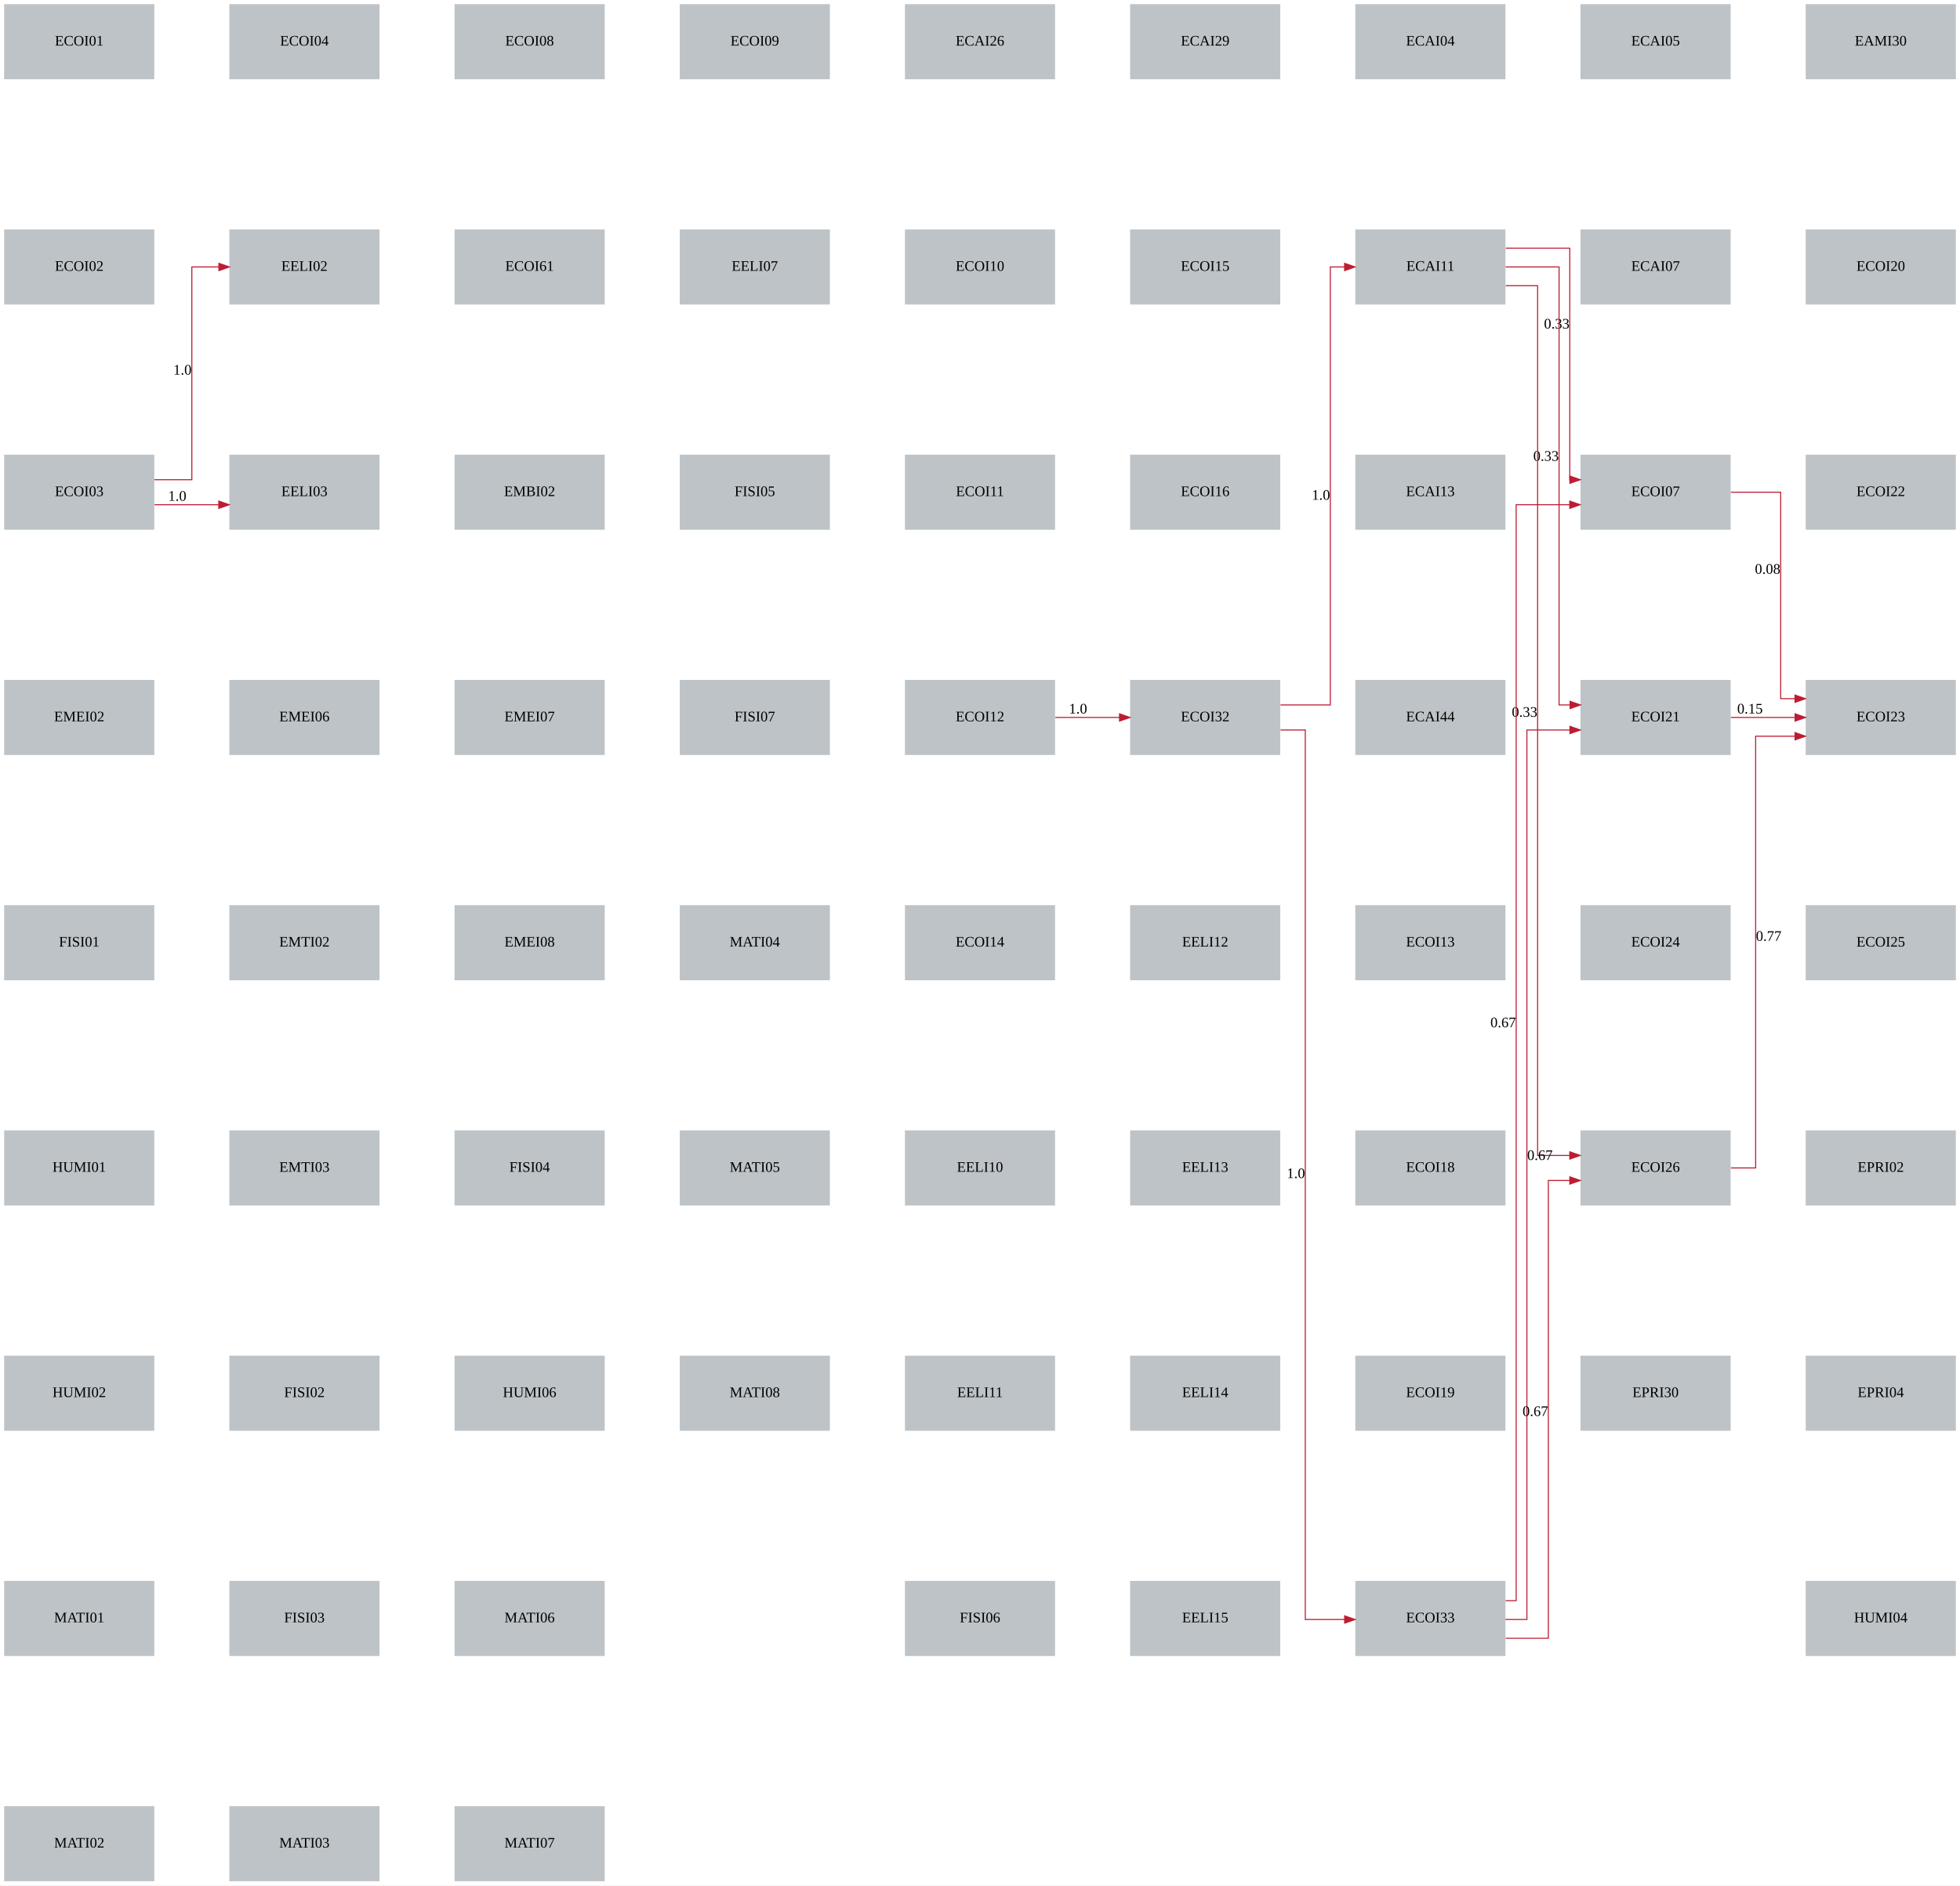
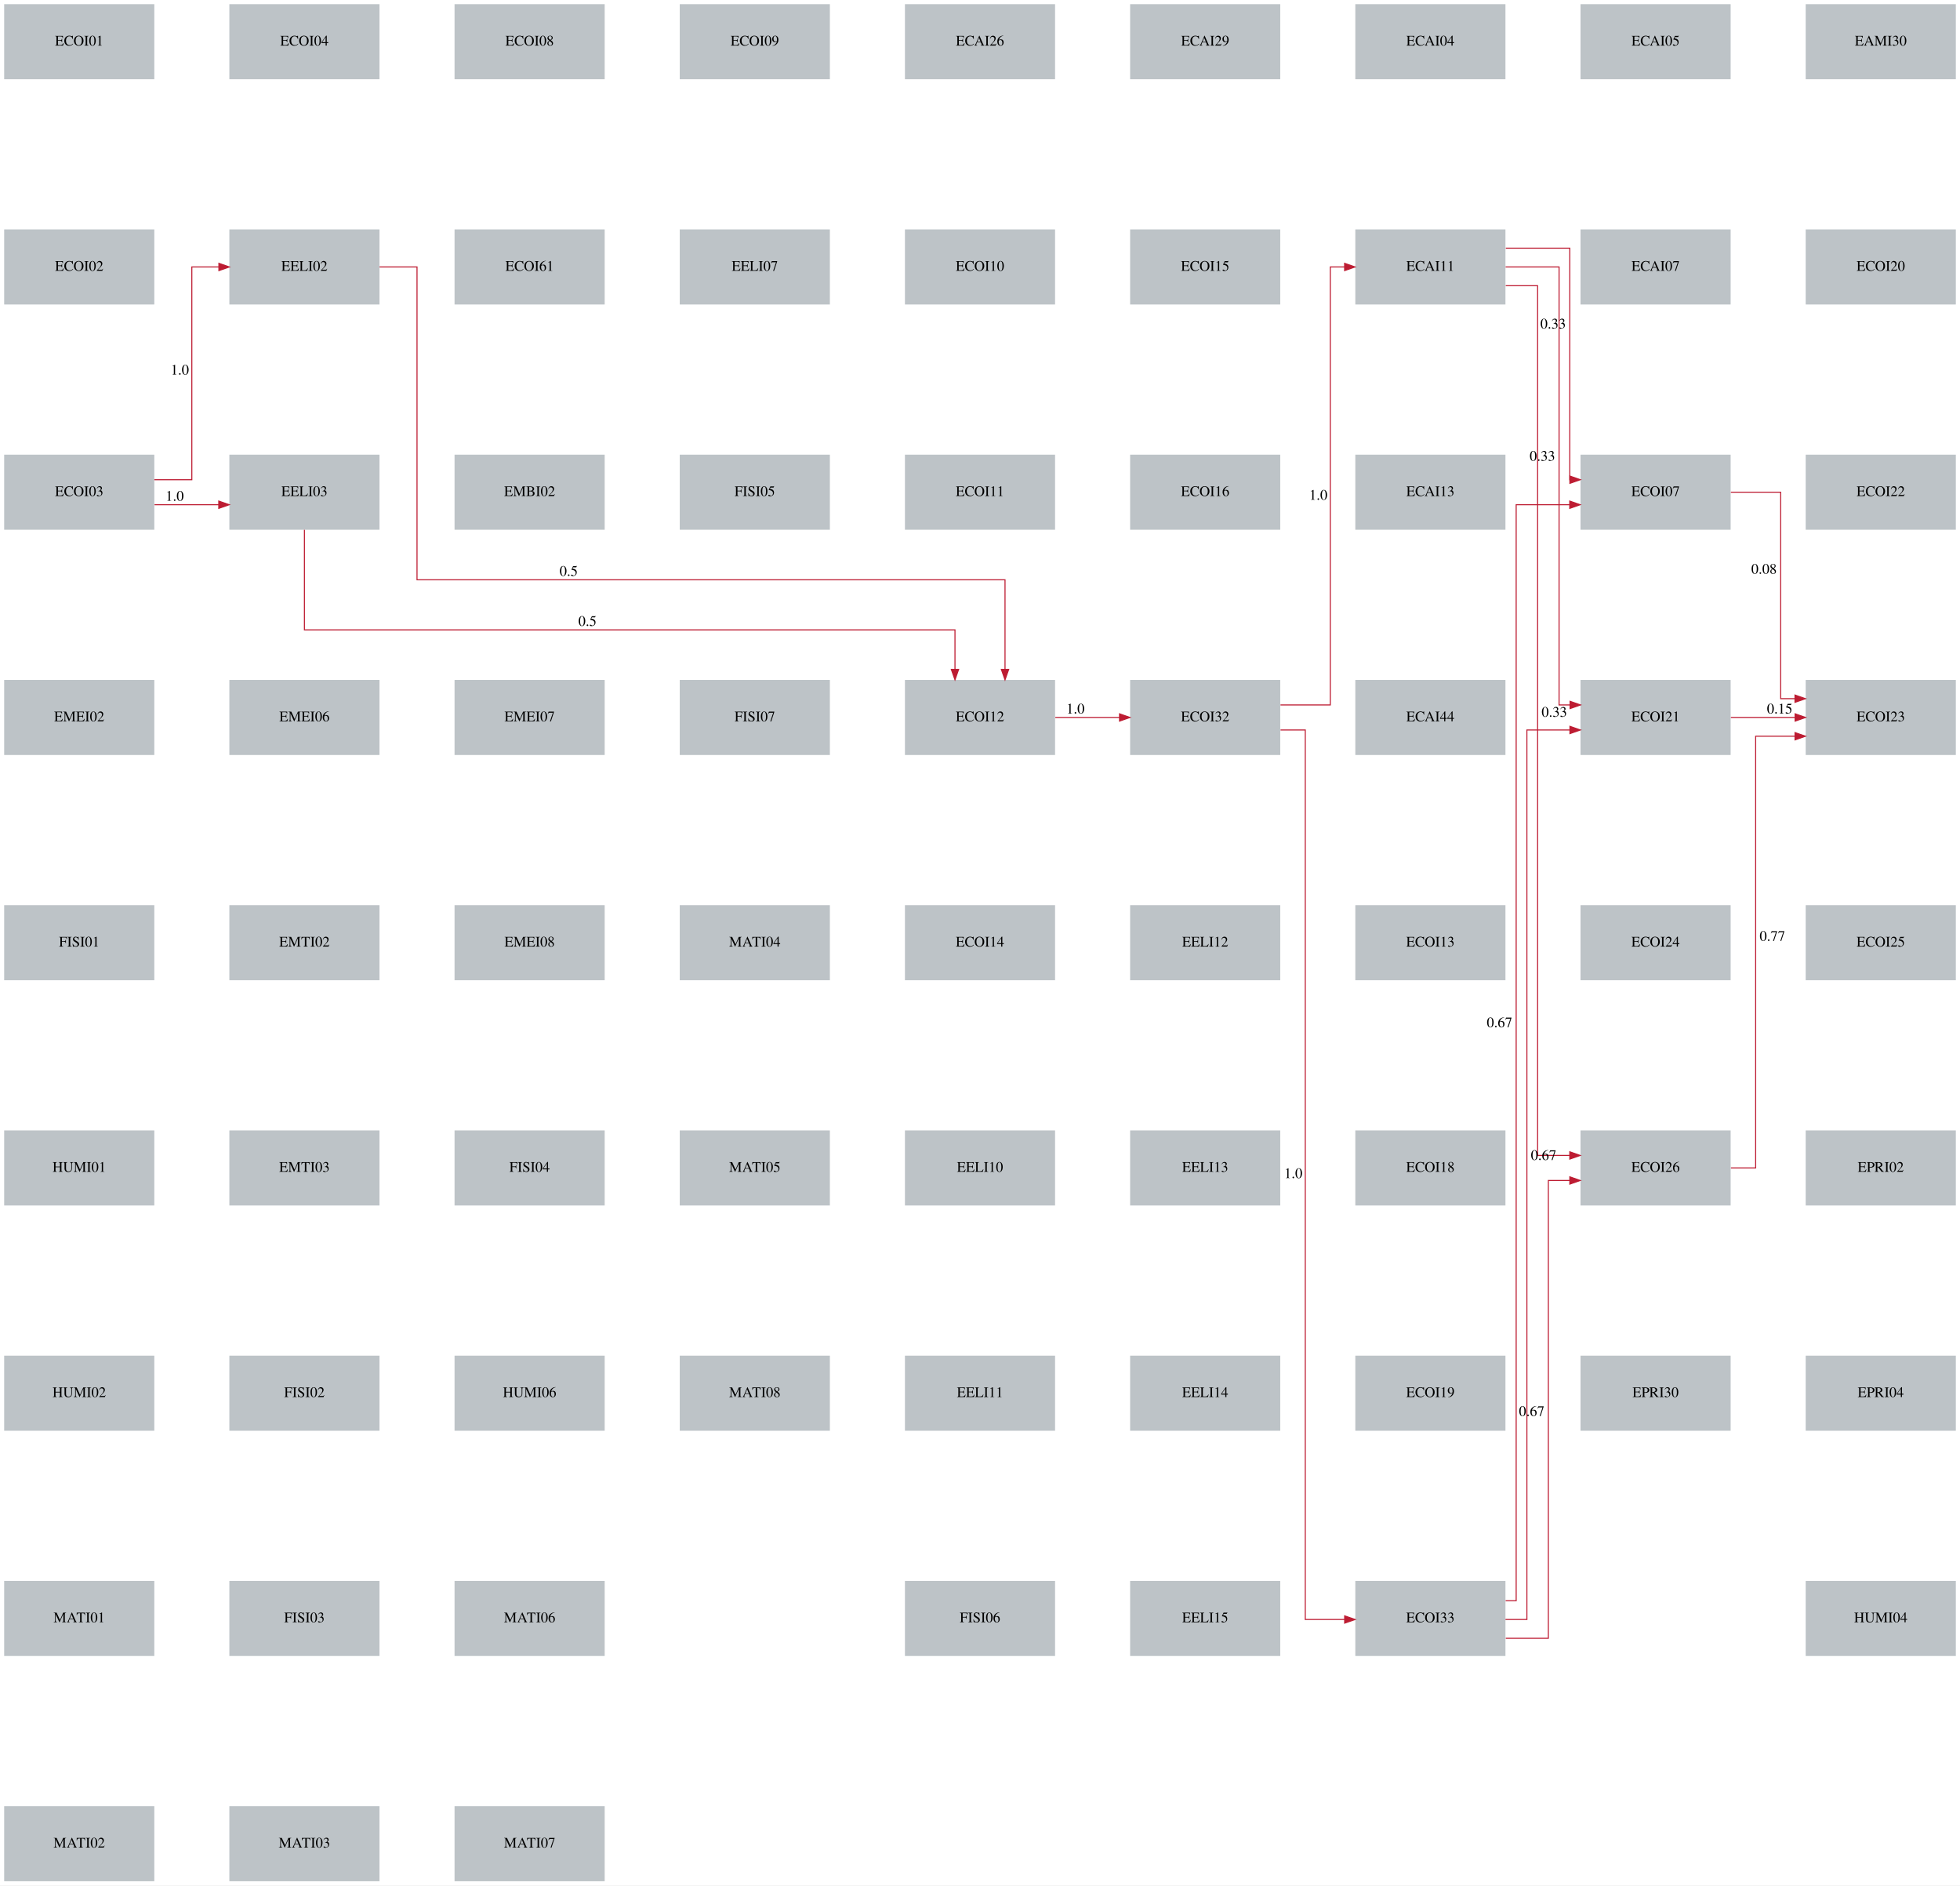
<svg xmlns="http://www.w3.org/2000/svg" width="1880pt" height="1808pt" viewBox="0.00 0.00 1880.00 1808.00">
  <g id="graph0" class="graph" transform="scale(1 1) rotate(0) translate(4 1804)">
    <polygon fill="white" stroke="transparent" points="-4,4 -4,-1804 1876,-1804 1876,4 -4,4" />
    <g id="node1" class="node">
      <polygon fill="#bdc3c7" stroke="transparent" points="144,-1800 0,-1800 0,-1728 144,-1728 144,-1800" />
-       <text text-anchor="middle" x="72" y="-1760.3" font-family="Times New Roman,serif" font-size="14.00">ECOI01</text>
+       <text text-anchor="middle" x="72" y="-1760.3" font-family="Times,serif" font-size="14.00">ECOI01</text>
    </g>
    <g id="node2" class="node">
      <polygon fill="#bdc3c7" stroke="transparent" points="144,-1584 0,-1584 0,-1512 144,-1512 144,-1584" />
-       <text text-anchor="middle" x="72" y="-1544.3" font-family="Times New Roman,serif" font-size="14.00">ECOI02</text>
+       <text text-anchor="middle" x="72" y="-1544.3" font-family="Times,serif" font-size="14.00">ECOI02</text>
    </g>
    <g id="node3" class="node">
      <polygon fill="#bdc3c7" stroke="transparent" points="144,-1368 0,-1368 0,-1296 144,-1296 144,-1368" />
-       <text text-anchor="middle" x="72" y="-1328.3" font-family="Times New Roman,serif" font-size="14.00">ECOI03</text>
+       <text text-anchor="middle" x="72" y="-1328.3" font-family="Times,serif" font-size="14.00">ECOI03</text>
    </g>
    <g id="node11" class="node">
      <polygon fill="#bdc3c7" stroke="transparent" points="360,-1584 216,-1584 216,-1512 360,-1512 360,-1584" />
-       <text text-anchor="middle" x="288" y="-1544.3" font-family="Times New Roman,serif" font-size="14.00">EELI02</text>
+       <text text-anchor="middle" x="288" y="-1544.3" font-family="Times,serif" font-size="14.00">EELI02</text>
    </g>
    <g id="edge1" class="edge">
      <path fill="none" stroke="#bd1c32" d="M144.04,-1344C163.85,-1344 180,-1344 180,-1344 180,-1344 180,-1548 180,-1548 180,-1548 205.96,-1548 205.96,-1548" />
      <polygon fill="#bd1c32" stroke="#bd1c32" points="205.96,-1551.5 215.96,-1548 205.96,-1544.5 205.96,-1551.5" />
-       <text text-anchor="middle" x="171" y="-1444.8" font-family="Times New Roman,serif" font-size="14.00">1.0</text>
+       <text text-anchor="middle" x="168.5" y="-1444.8" font-family="Times,serif" font-size="14.00">1.0</text>
    </g>
    <g id="node12" class="node">
      <polygon fill="#bdc3c7" stroke="transparent" points="360,-1368 216,-1368 216,-1296 360,-1296 360,-1368" />
-       <text text-anchor="middle" x="288" y="-1328.3" font-family="Times New Roman,serif" font-size="14.00">EELI03</text>
+       <text text-anchor="middle" x="288" y="-1328.3" font-family="Times,serif" font-size="14.00">EELI03</text>
    </g>
    <g id="edge2" class="edge">
      <path fill="none" stroke="#bd1c32" d="M144.23,-1320C144.23,-1320 205.84,-1320 205.84,-1320" />
      <polygon fill="#bd1c32" stroke="#bd1c32" points="205.84,-1323.5 215.84,-1320 205.84,-1316.5 205.84,-1323.5" />
-       <text text-anchor="middle" x="166.03" y="-1323.8" font-family="Times New Roman,serif" font-size="14.00">1.0</text>
+       <text text-anchor="middle" x="163.53" y="-1323.8" font-family="Times,serif" font-size="14.00">1.0</text>
    </g>
    <g id="node4" class="node">
      <polygon fill="#bdc3c7" stroke="transparent" points="144,-1152 0,-1152 0,-1080 144,-1080 144,-1152" />
-       <text text-anchor="middle" x="72" y="-1112.3" font-family="Times New Roman,serif" font-size="14.00">EMEI02</text>
+       <text text-anchor="middle" x="72" y="-1112.3" font-family="Times,serif" font-size="14.00">EMEI02</text>
    </g>
    <g id="node5" class="node">
      <polygon fill="#bdc3c7" stroke="transparent" points="144,-936 0,-936 0,-864 144,-864 144,-936" />
-       <text text-anchor="middle" x="72" y="-896.3" font-family="Times New Roman,serif" font-size="14.00">FISI01</text>
+       <text text-anchor="middle" x="72" y="-896.3" font-family="Times,serif" font-size="14.00">FISI01</text>
    </g>
    <g id="node6" class="node">
      <polygon fill="#bdc3c7" stroke="transparent" points="144,-720 0,-720 0,-648 144,-648 144,-720" />
-       <text text-anchor="middle" x="72" y="-680.3" font-family="Times New Roman,serif" font-size="14.00">HUMI01</text>
+       <text text-anchor="middle" x="72" y="-680.3" font-family="Times,serif" font-size="14.00">HUMI01</text>
    </g>
    <g id="node7" class="node">
      <polygon fill="#bdc3c7" stroke="transparent" points="144,-504 0,-504 0,-432 144,-432 144,-504" />
-       <text text-anchor="middle" x="72" y="-464.3" font-family="Times New Roman,serif" font-size="14.00">HUMI02</text>
+       <text text-anchor="middle" x="72" y="-464.3" font-family="Times,serif" font-size="14.00">HUMI02</text>
    </g>
    <g id="node8" class="node">
      <polygon fill="#bdc3c7" stroke="transparent" points="144,-288 0,-288 0,-216 144,-216 144,-288" />
-       <text text-anchor="middle" x="72" y="-248.3" font-family="Times New Roman,serif" font-size="14.00">MATI01</text>
+       <text text-anchor="middle" x="72" y="-248.3" font-family="Times,serif" font-size="14.00">MATI01</text>
    </g>
    <g id="node9" class="node">
      <polygon fill="#bdc3c7" stroke="transparent" points="144,-72 0,-72 0,0 144,0 144,-72" />
-       <text text-anchor="middle" x="72" y="-32.3" font-family="Times New Roman,serif" font-size="14.00">MATI02</text>
+       <text text-anchor="middle" x="72" y="-32.3" font-family="Times,serif" font-size="14.00">MATI02</text>
    </g>
    <g id="node10" class="node">
      <polygon fill="#bdc3c7" stroke="transparent" points="360,-1800 216,-1800 216,-1728 360,-1728 360,-1800" />
-       <text text-anchor="middle" x="288" y="-1760.3" font-family="Times New Roman,serif" font-size="14.00">ECOI04</text>
+       <text text-anchor="middle" x="288" y="-1760.3" font-family="Times,serif" font-size="14.00">ECOI04</text>
+     </g>
+     <g id="node38" class="node">
+       <polygon fill="#bdc3c7" stroke="transparent" points="1008,-1152 864,-1152 864,-1080 1008,-1080 1008,-1152" />
+       <text text-anchor="middle" x="936" y="-1112.3" font-family="Times,serif" font-size="14.00">ECOI12</text>
+     </g>
+     <g id="edge3" class="edge">
+       <path fill="none" stroke="#bd1c32" d="M360.04,-1548C379.85,-1548 396,-1548 396,-1548 396,-1548 396,-1248 396,-1248 396,-1248 960,-1248 960,-1248 960,-1248 960,-1162.07 960,-1162.07" />
+       <polygon fill="#bd1c32" stroke="#bd1c32" points="963.5,-1162.07 960,-1152.07 956.5,-1162.07 963.5,-1162.07" />
+       <text text-anchor="middle" x="541.48" y="-1251.8" font-family="Times,serif" font-size="14.00">0.5</text>
+     </g>
+     <g id="edge4" class="edge">
+       <path fill="none" stroke="#bd1c32" d="M288,-1295.93C288,-1256.85 288,-1200 288,-1200 288,-1200 912,-1200 912,-1200 912,-1200 912,-1162.11 912,-1162.11" />
+       <polygon fill="#bd1c32" stroke="#bd1c32" points="915.5,-1162.11 912,-1152.11 908.5,-1162.11 915.5,-1162.11" />
+       <text text-anchor="middle" x="559.48" y="-1203.8" font-family="Times,serif" font-size="14.00">0.5</text>
    </g>
    <g id="node13" class="node">
      <polygon fill="#bdc3c7" stroke="transparent" points="360,-1152 216,-1152 216,-1080 360,-1080 360,-1152" />
-       <text text-anchor="middle" x="288" y="-1112.3" font-family="Times New Roman,serif" font-size="14.00">EMEI06</text>
+       <text text-anchor="middle" x="288" y="-1112.3" font-family="Times,serif" font-size="14.00">EMEI06</text>
    </g>
    <g id="node14" class="node">
      <polygon fill="#bdc3c7" stroke="transparent" points="360,-936 216,-936 216,-864 360,-864 360,-936" />
-       <text text-anchor="middle" x="288" y="-896.3" font-family="Times New Roman,serif" font-size="14.00">EMTI02</text>
+       <text text-anchor="middle" x="288" y="-896.3" font-family="Times,serif" font-size="14.00">EMTI02</text>
    </g>
    <g id="node15" class="node">
      <polygon fill="#bdc3c7" stroke="transparent" points="360,-720 216,-720 216,-648 360,-648 360,-720" />
-       <text text-anchor="middle" x="288" y="-680.3" font-family="Times New Roman,serif" font-size="14.00">EMTI03</text>
+       <text text-anchor="middle" x="288" y="-680.3" font-family="Times,serif" font-size="14.00">EMTI03</text>
    </g>
    <g id="node16" class="node">
      <polygon fill="#bdc3c7" stroke="transparent" points="360,-504 216,-504 216,-432 360,-432 360,-504" />
-       <text text-anchor="middle" x="288" y="-464.3" font-family="Times New Roman,serif" font-size="14.00">FISI02</text>
+       <text text-anchor="middle" x="288" y="-464.3" font-family="Times,serif" font-size="14.00">FISI02</text>
    </g>
    <g id="node17" class="node">
      <polygon fill="#bdc3c7" stroke="transparent" points="360,-288 216,-288 216,-216 360,-216 360,-288" />
-       <text text-anchor="middle" x="288" y="-248.3" font-family="Times New Roman,serif" font-size="14.00">FISI03</text>
+       <text text-anchor="middle" x="288" y="-248.3" font-family="Times,serif" font-size="14.00">FISI03</text>
    </g>
    <g id="node18" class="node">
      <polygon fill="#bdc3c7" stroke="transparent" points="360,-72 216,-72 216,0 360,0 360,-72" />
-       <text text-anchor="middle" x="288" y="-32.3" font-family="Times New Roman,serif" font-size="14.00">MATI03</text>
+       <text text-anchor="middle" x="288" y="-32.3" font-family="Times,serif" font-size="14.00">MATI03</text>
    </g>
    <g id="node19" class="node">
      <polygon fill="#bdc3c7" stroke="transparent" points="576,-1800 432,-1800 432,-1728 576,-1728 576,-1800" />
-       <text text-anchor="middle" x="504" y="-1760.3" font-family="Times New Roman,serif" font-size="14.00">ECOI08</text>
+       <text text-anchor="middle" x="504" y="-1760.3" font-family="Times,serif" font-size="14.00">ECOI08</text>
    </g>
    <g id="node20" class="node">
      <polygon fill="#bdc3c7" stroke="transparent" points="576,-1584 432,-1584 432,-1512 576,-1512 576,-1584" />
-       <text text-anchor="middle" x="504" y="-1544.3" font-family="Times New Roman,serif" font-size="14.00">ECOI61</text>
+       <text text-anchor="middle" x="504" y="-1544.3" font-family="Times,serif" font-size="14.00">ECOI61</text>
    </g>
    <g id="node21" class="node">
      <polygon fill="#bdc3c7" stroke="transparent" points="576,-1368 432,-1368 432,-1296 576,-1296 576,-1368" />
-       <text text-anchor="middle" x="504" y="-1328.3" font-family="Times New Roman,serif" font-size="14.00">EMBI02</text>
+       <text text-anchor="middle" x="504" y="-1328.3" font-family="Times,serif" font-size="14.00">EMBI02</text>
    </g>
    <g id="node22" class="node">
      <polygon fill="#bdc3c7" stroke="transparent" points="576,-1152 432,-1152 432,-1080 576,-1080 576,-1152" />
-       <text text-anchor="middle" x="504" y="-1112.3" font-family="Times New Roman,serif" font-size="14.00">EMEI07</text>
+       <text text-anchor="middle" x="504" y="-1112.3" font-family="Times,serif" font-size="14.00">EMEI07</text>
    </g>
    <g id="node23" class="node">
      <polygon fill="#bdc3c7" stroke="transparent" points="576,-936 432,-936 432,-864 576,-864 576,-936" />
-       <text text-anchor="middle" x="504" y="-896.3" font-family="Times New Roman,serif" font-size="14.00">EMEI08</text>
+       <text text-anchor="middle" x="504" y="-896.3" font-family="Times,serif" font-size="14.00">EMEI08</text>
    </g>
    <g id="node24" class="node">
      <polygon fill="#bdc3c7" stroke="transparent" points="576,-720 432,-720 432,-648 576,-648 576,-720" />
-       <text text-anchor="middle" x="504" y="-680.3" font-family="Times New Roman,serif" font-size="14.00">FISI04</text>
+       <text text-anchor="middle" x="504" y="-680.3" font-family="Times,serif" font-size="14.00">FISI04</text>
    </g>
    <g id="node25" class="node">
      <polygon fill="#bdc3c7" stroke="transparent" points="576,-504 432,-504 432,-432 576,-432 576,-504" />
-       <text text-anchor="middle" x="504" y="-464.3" font-family="Times New Roman,serif" font-size="14.00">HUMI06</text>
+       <text text-anchor="middle" x="504" y="-464.3" font-family="Times,serif" font-size="14.00">HUMI06</text>
    </g>
    <g id="node26" class="node">
      <polygon fill="#bdc3c7" stroke="transparent" points="576,-288 432,-288 432,-216 576,-216 576,-288" />
-       <text text-anchor="middle" x="504" y="-248.3" font-family="Times New Roman,serif" font-size="14.00">MATI06</text>
+       <text text-anchor="middle" x="504" y="-248.3" font-family="Times,serif" font-size="14.00">MATI06</text>
    </g>
    <g id="node27" class="node">
      <polygon fill="#bdc3c7" stroke="transparent" points="576,-72 432,-72 432,0 576,0 576,-72" />
-       <text text-anchor="middle" x="504" y="-32.3" font-family="Times New Roman,serif" font-size="14.00">MATI07</text>
+       <text text-anchor="middle" x="504" y="-32.3" font-family="Times,serif" font-size="14.00">MATI07</text>
    </g>
    <g id="node28" class="node">
      <polygon fill="#bdc3c7" stroke="transparent" points="792,-1800 648,-1800 648,-1728 792,-1728 792,-1800" />
-       <text text-anchor="middle" x="720" y="-1760.3" font-family="Times New Roman,serif" font-size="14.00">ECOI09</text>
+       <text text-anchor="middle" x="720" y="-1760.3" font-family="Times,serif" font-size="14.00">ECOI09</text>
    </g>
    <g id="node29" class="node">
      <polygon fill="#bdc3c7" stroke="transparent" points="792,-1584 648,-1584 648,-1512 792,-1512 792,-1584" />
-       <text text-anchor="middle" x="720" y="-1544.3" font-family="Times New Roman,serif" font-size="14.00">EELI07</text>
+       <text text-anchor="middle" x="720" y="-1544.3" font-family="Times,serif" font-size="14.00">EELI07</text>
    </g>
    <g id="node30" class="node">
      <polygon fill="#bdc3c7" stroke="transparent" points="792,-1368 648,-1368 648,-1296 792,-1296 792,-1368" />
-       <text text-anchor="middle" x="720" y="-1328.3" font-family="Times New Roman,serif" font-size="14.00">FISI05</text>
+       <text text-anchor="middle" x="720" y="-1328.3" font-family="Times,serif" font-size="14.00">FISI05</text>
    </g>
    <g id="node31" class="node">
      <polygon fill="#bdc3c7" stroke="transparent" points="792,-1152 648,-1152 648,-1080 792,-1080 792,-1152" />
-       <text text-anchor="middle" x="720" y="-1112.3" font-family="Times New Roman,serif" font-size="14.00">FISI07</text>
+       <text text-anchor="middle" x="720" y="-1112.3" font-family="Times,serif" font-size="14.00">FISI07</text>
    </g>
    <g id="node32" class="node">
      <polygon fill="#bdc3c7" stroke="transparent" points="792,-936 648,-936 648,-864 792,-864 792,-936" />
-       <text text-anchor="middle" x="720" y="-896.3" font-family="Times New Roman,serif" font-size="14.00">MATI04</text>
+       <text text-anchor="middle" x="720" y="-896.3" font-family="Times,serif" font-size="14.00">MATI04</text>
    </g>
    <g id="node33" class="node">
      <polygon fill="#bdc3c7" stroke="transparent" points="792,-720 648,-720 648,-648 792,-648 792,-720" />
-       <text text-anchor="middle" x="720" y="-680.3" font-family="Times New Roman,serif" font-size="14.00">MATI05</text>
+       <text text-anchor="middle" x="720" y="-680.3" font-family="Times,serif" font-size="14.00">MATI05</text>
    </g>
    <g id="node34" class="node">
      <polygon fill="#bdc3c7" stroke="transparent" points="792,-504 648,-504 648,-432 792,-432 792,-504" />
-       <text text-anchor="middle" x="720" y="-464.3" font-family="Times New Roman,serif" font-size="14.00">MATI08</text>
+       <text text-anchor="middle" x="720" y="-464.3" font-family="Times,serif" font-size="14.00">MATI08</text>
    </g>
    <g id="node35" class="node">
      <polygon fill="#bdc3c7" stroke="transparent" points="1008,-1800 864,-1800 864,-1728 1008,-1728 1008,-1800" />
-       <text text-anchor="middle" x="936" y="-1760.3" font-family="Times New Roman,serif" font-size="14.00">ECAI26</text>
+       <text text-anchor="middle" x="936" y="-1760.3" font-family="Times,serif" font-size="14.00">ECAI26</text>
    </g>
    <g id="node36" class="node">
      <polygon fill="#bdc3c7" stroke="transparent" points="1008,-1584 864,-1584 864,-1512 1008,-1512 1008,-1584" />
-       <text text-anchor="middle" x="936" y="-1544.3" font-family="Times New Roman,serif" font-size="14.00">ECOI10</text>
+       <text text-anchor="middle" x="936" y="-1544.3" font-family="Times,serif" font-size="14.00">ECOI10</text>
    </g>
    <g id="node37" class="node">
      <polygon fill="#bdc3c7" stroke="transparent" points="1008,-1368 864,-1368 864,-1296 1008,-1296 1008,-1368" />
-       <text text-anchor="middle" x="936" y="-1328.3" font-family="Times New Roman,serif" font-size="14.00">ECOI11</text>
-     </g>
-     <g id="node38" class="node">
-       <polygon fill="#bdc3c7" stroke="transparent" points="1008,-1152 864,-1152 864,-1080 1008,-1080 1008,-1152" />
-       <text text-anchor="middle" x="936" y="-1112.3" font-family="Times New Roman,serif" font-size="14.00">ECOI12</text>
+       <text text-anchor="middle" x="936" y="-1328.3" font-family="Times,serif" font-size="14.00">ECOI11</text>
    </g>
    <g id="node46" class="node">
      <polygon fill="#bdc3c7" stroke="transparent" points="1224,-1152 1080,-1152 1080,-1080 1224,-1080 1224,-1152" />
-       <text text-anchor="middle" x="1152" y="-1112.3" font-family="Times New Roman,serif" font-size="14.00">ECOI32</text>
-     </g>
-     <g id="edge3" class="edge">
+       <text text-anchor="middle" x="1152" y="-1112.3" font-family="Times,serif" font-size="14.00">ECOI32</text>
+     </g>
+     <g id="edge5" class="edge">
      <path fill="none" stroke="#bd1c32" d="M1008.23,-1116C1008.23,-1116 1069.84,-1116 1069.84,-1116" />
      <polygon fill="#bd1c32" stroke="#bd1c32" points="1069.84,-1119.5 1079.84,-1116 1069.84,-1112.5 1069.84,-1119.5" />
-       <text text-anchor="middle" x="1030.03" y="-1119.8" font-family="Times New Roman,serif" font-size="14.00">1.0</text>
+       <text text-anchor="middle" x="1027.53" y="-1119.8" font-family="Times,serif" font-size="14.00">1.0</text>
    </g>
    <g id="node39" class="node">
      <polygon fill="#bdc3c7" stroke="transparent" points="1008,-936 864,-936 864,-864 1008,-864 1008,-936" />
-       <text text-anchor="middle" x="936" y="-896.3" font-family="Times New Roman,serif" font-size="14.00">ECOI14</text>
+       <text text-anchor="middle" x="936" y="-896.3" font-family="Times,serif" font-size="14.00">ECOI14</text>
    </g>
    <g id="node40" class="node">
      <polygon fill="#bdc3c7" stroke="transparent" points="1008,-720 864,-720 864,-648 1008,-648 1008,-720" />
-       <text text-anchor="middle" x="936" y="-680.3" font-family="Times New Roman,serif" font-size="14.00">EELI10</text>
+       <text text-anchor="middle" x="936" y="-680.3" font-family="Times,serif" font-size="14.00">EELI10</text>
    </g>
    <g id="node41" class="node">
      <polygon fill="#bdc3c7" stroke="transparent" points="1008,-504 864,-504 864,-432 1008,-432 1008,-504" />
-       <text text-anchor="middle" x="936" y="-464.3" font-family="Times New Roman,serif" font-size="14.00">EELI11</text>
+       <text text-anchor="middle" x="936" y="-464.3" font-family="Times,serif" font-size="14.00">EELI11</text>
    </g>
    <g id="node42" class="node">
      <polygon fill="#bdc3c7" stroke="transparent" points="1008,-288 864,-288 864,-216 1008,-216 1008,-288" />
-       <text text-anchor="middle" x="936" y="-248.3" font-family="Times New Roman,serif" font-size="14.00">FISI06</text>
+       <text text-anchor="middle" x="936" y="-248.3" font-family="Times,serif" font-size="14.00">FISI06</text>
    </g>
    <g id="node43" class="node">
      <polygon fill="#bdc3c7" stroke="transparent" points="1224,-1800 1080,-1800 1080,-1728 1224,-1728 1224,-1800" />
-       <text text-anchor="middle" x="1152" y="-1760.3" font-family="Times New Roman,serif" font-size="14.00">ECAI29</text>
+       <text text-anchor="middle" x="1152" y="-1760.3" font-family="Times,serif" font-size="14.00">ECAI29</text>
    </g>
    <g id="node44" class="node">
      <polygon fill="#bdc3c7" stroke="transparent" points="1224,-1584 1080,-1584 1080,-1512 1224,-1512 1224,-1584" />
-       <text text-anchor="middle" x="1152" y="-1544.3" font-family="Times New Roman,serif" font-size="14.00">ECOI15</text>
+       <text text-anchor="middle" x="1152" y="-1544.3" font-family="Times,serif" font-size="14.00">ECOI15</text>
    </g>
    <g id="node45" class="node">
      <polygon fill="#bdc3c7" stroke="transparent" points="1224,-1368 1080,-1368 1080,-1296 1224,-1296 1224,-1368" />
-       <text text-anchor="middle" x="1152" y="-1328.3" font-family="Times New Roman,serif" font-size="14.00">ECOI16</text>
+       <text text-anchor="middle" x="1152" y="-1328.3" font-family="Times,serif" font-size="14.00">ECOI16</text>
    </g>
    <g id="node52" class="node">
      <polygon fill="#bdc3c7" stroke="transparent" points="1440,-1584 1296,-1584 1296,-1512 1440,-1512 1440,-1584" />
-       <text text-anchor="middle" x="1368" y="-1544.3" font-family="Times New Roman,serif" font-size="14.00">ECAI11</text>
-     </g>
-     <g id="edge4" class="edge">
+       <text text-anchor="middle" x="1368" y="-1544.3" font-family="Times,serif" font-size="14.00">ECAI11</text>
+     </g>
+     <g id="edge6" class="edge">
      <path fill="none" stroke="#bd1c32" d="M1224.23,-1128C1249.64,-1128 1272,-1128 1272,-1128 1272,-1128 1272,-1548 1272,-1548 1272,-1548 1285.73,-1548 1285.73,-1548" />
      <polygon fill="#bd1c32" stroke="#bd1c32" points="1285.73,-1551.5 1295.73,-1548 1285.73,-1544.5 1285.73,-1551.5" />
-       <text text-anchor="middle" x="1263" y="-1324.78" font-family="Times New Roman,serif" font-size="14.00">1.0</text>
+       <text text-anchor="middle" x="1260.5" y="-1324.78" font-family="Times,serif" font-size="14.00">1.0</text>
    </g>
    <g id="node58" class="node">
      <polygon fill="#bdc3c7" stroke="transparent" points="1440,-288 1296,-288 1296,-216 1440,-216 1440,-288" />
-       <text text-anchor="middle" x="1368" y="-248.3" font-family="Times New Roman,serif" font-size="14.00">ECOI33</text>
-     </g>
-     <g id="edge5" class="edge">
+       <text text-anchor="middle" x="1368" y="-248.3" font-family="Times,serif" font-size="14.00">ECOI33</text>
+     </g>
+     <g id="edge7" class="edge">
      <path fill="none" stroke="#bd1c32" d="M1224.27,-1104C1237.91,-1104 1248,-1104 1248,-1104 1248,-1104 1248,-251 1248,-251 1248,-251 1285.77,-251 1285.77,-251" />
      <polygon fill="#bd1c32" stroke="#bd1c32" points="1285.77,-254.5 1295.77,-251 1285.77,-247.5 1285.77,-254.5" />
-       <text text-anchor="middle" x="1239" y="-674.28" font-family="Times New Roman,serif" font-size="14.00">1.0</text>
+       <text text-anchor="middle" x="1236.5" y="-674.28" font-family="Times,serif" font-size="14.00">1.0</text>
    </g>
    <g id="node47" class="node">
      <polygon fill="#bdc3c7" stroke="transparent" points="1224,-936 1080,-936 1080,-864 1224,-864 1224,-936" />
-       <text text-anchor="middle" x="1152" y="-896.3" font-family="Times New Roman,serif" font-size="14.00">EELI12</text>
+       <text text-anchor="middle" x="1152" y="-896.3" font-family="Times,serif" font-size="14.00">EELI12</text>
    </g>
    <g id="node48" class="node">
      <polygon fill="#bdc3c7" stroke="transparent" points="1224,-720 1080,-720 1080,-648 1224,-648 1224,-720" />
-       <text text-anchor="middle" x="1152" y="-680.3" font-family="Times New Roman,serif" font-size="14.00">EELI13</text>
+       <text text-anchor="middle" x="1152" y="-680.3" font-family="Times,serif" font-size="14.00">EELI13</text>
    </g>
    <g id="node49" class="node">
      <polygon fill="#bdc3c7" stroke="transparent" points="1224,-504 1080,-504 1080,-432 1224,-432 1224,-504" />
-       <text text-anchor="middle" x="1152" y="-464.3" font-family="Times New Roman,serif" font-size="14.00">EELI14</text>
+       <text text-anchor="middle" x="1152" y="-464.3" font-family="Times,serif" font-size="14.00">EELI14</text>
    </g>
    <g id="node50" class="node">
      <polygon fill="#bdc3c7" stroke="transparent" points="1224,-288 1080,-288 1080,-216 1224,-216 1224,-288" />
-       <text text-anchor="middle" x="1152" y="-248.3" font-family="Times New Roman,serif" font-size="14.00">EELI15</text>
+       <text text-anchor="middle" x="1152" y="-248.3" font-family="Times,serif" font-size="14.00">EELI15</text>
    </g>
    <g id="node51" class="node">
      <polygon fill="#bdc3c7" stroke="transparent" points="1440,-1800 1296,-1800 1296,-1728 1440,-1728 1440,-1800" />
-       <text text-anchor="middle" x="1368" y="-1760.3" font-family="Times New Roman,serif" font-size="14.00">ECAI04</text>
+       <text text-anchor="middle" x="1368" y="-1760.3" font-family="Times,serif" font-size="14.00">ECAI04</text>
    </g>
    <g id="node61" class="node">
      <polygon fill="#bdc3c7" stroke="transparent" points="1656,-1368 1512,-1368 1512,-1296 1656,-1296 1656,-1368" />
-       <text text-anchor="middle" x="1584" y="-1328.3" font-family="Times New Roman,serif" font-size="14.00">ECOI07</text>
-     </g>
-     <g id="edge6" class="edge">
+       <text text-anchor="middle" x="1584" y="-1328.3" font-family="Times,serif" font-size="14.00">ECOI07</text>
+     </g>
+     <g id="edge8" class="edge">
      <path fill="none" stroke="#bd1c32" d="M1440.34,-1566C1471.84,-1566 1501.71,-1566 1501.71,-1566 1501.71,-1566 1501.71,-1344 1501.71,-1344 1501.71,-1344 1502.72,-1344 1502.72,-1344" />
      <polygon fill="#bd1c32" stroke="#bd1c32" points="1501.8,-1347.5 1511.8,-1344 1501.8,-1340.5 1501.8,-1347.5" />
-       <text text-anchor="middle" x="1489.21" y="-1488.98" font-family="Times New Roman,serif" font-size="14.00">0.33</text>
+       <text text-anchor="middle" x="1485.71" y="-1488.98" font-family="Times,serif" font-size="14.00">0.33</text>
    </g>
    <g id="node62" class="node">
      <polygon fill="#bdc3c7" stroke="transparent" points="1656,-1152 1512,-1152 1512,-1080 1656,-1080 1656,-1152" />
-       <text text-anchor="middle" x="1584" y="-1112.3" font-family="Times New Roman,serif" font-size="14.00">ECOI21</text>
-     </g>
-     <g id="edge7" class="edge">
+       <text text-anchor="middle" x="1584" y="-1112.3" font-family="Times,serif" font-size="14.00">ECOI21</text>
+     </g>
+     <g id="edge9" class="edge">
      <path fill="none" stroke="#bd1c32" d="M1440.16,-1548C1467.17,-1548 1491.43,-1548 1491.43,-1548 1491.43,-1548 1491.43,-1128 1491.43,-1128 1491.43,-1128 1501.97,-1128 1501.97,-1128" />
      <polygon fill="#bd1c32" stroke="#bd1c32" points="1501.97,-1131.5 1511.97,-1128 1501.97,-1124.5 1501.97,-1131.5" />
-       <text text-anchor="middle" x="1478.93" y="-1362.16" font-family="Times New Roman,serif" font-size="14.00">0.33</text>
+       <text text-anchor="middle" x="1475.43" y="-1362.16" font-family="Times,serif" font-size="14.00">0.33</text>
    </g>
    <g id="node64" class="node">
      <polygon fill="#bdc3c7" stroke="transparent" points="1656,-720 1512,-720 1512,-648 1656,-648 1656,-720" />
-       <text text-anchor="middle" x="1584" y="-680.3" font-family="Times New Roman,serif" font-size="14.00">ECOI26</text>
-     </g>
-     <g id="edge8" class="edge">
+       <text text-anchor="middle" x="1584" y="-680.3" font-family="Times,serif" font-size="14.00">ECOI26</text>
+     </g>
+     <g id="edge10" class="edge">
      <path fill="none" stroke="#bd1c32" d="M1440.28,-1530C1457.43,-1530 1470.86,-1530 1470.86,-1530 1470.86,-1530 1470.86,-696 1470.86,-696 1470.86,-696 1501.7,-696 1501.7,-696" />
      <polygon fill="#bd1c32" stroke="#bd1c32" points="1501.7,-699.5 1511.7,-696 1501.7,-692.5 1501.7,-699.5" />
-       <text text-anchor="middle" x="1458.36" y="-1116.67" font-family="Times New Roman,serif" font-size="14.00">0.33</text>
+       <text text-anchor="middle" x="1486.86" y="-1116.67" font-family="Times,serif" font-size="14.00">0.33</text>
    </g>
    <g id="node53" class="node">
      <polygon fill="#bdc3c7" stroke="transparent" points="1440,-1368 1296,-1368 1296,-1296 1440,-1296 1440,-1368" />
-       <text text-anchor="middle" x="1368" y="-1328.3" font-family="Times New Roman,serif" font-size="14.00">ECAI13</text>
+       <text text-anchor="middle" x="1368" y="-1328.3" font-family="Times,serif" font-size="14.00">ECAI13</text>
    </g>
    <g id="node54" class="node">
      <polygon fill="#bdc3c7" stroke="transparent" points="1440,-1152 1296,-1152 1296,-1080 1440,-1080 1440,-1152" />
-       <text text-anchor="middle" x="1368" y="-1112.3" font-family="Times New Roman,serif" font-size="14.00">ECAI44</text>
+       <text text-anchor="middle" x="1368" y="-1112.3" font-family="Times,serif" font-size="14.00">ECAI44</text>
    </g>
    <g id="node55" class="node">
      <polygon fill="#bdc3c7" stroke="transparent" points="1440,-936 1296,-936 1296,-864 1440,-864 1440,-936" />
-       <text text-anchor="middle" x="1368" y="-896.3" font-family="Times New Roman,serif" font-size="14.00">ECOI13</text>
+       <text text-anchor="middle" x="1368" y="-896.3" font-family="Times,serif" font-size="14.00">ECOI13</text>
    </g>
    <g id="node56" class="node">
      <polygon fill="#bdc3c7" stroke="transparent" points="1440,-720 1296,-720 1296,-648 1440,-648 1440,-720" />
-       <text text-anchor="middle" x="1368" y="-680.3" font-family="Times New Roman,serif" font-size="14.00">ECOI18</text>
+       <text text-anchor="middle" x="1368" y="-680.3" font-family="Times,serif" font-size="14.00">ECOI18</text>
    </g>
    <g id="node57" class="node">
      <polygon fill="#bdc3c7" stroke="transparent" points="1440,-504 1296,-504 1296,-432 1440,-432 1440,-504" />
-       <text text-anchor="middle" x="1368" y="-464.3" font-family="Times New Roman,serif" font-size="14.00">ECOI19</text>
-     </g>
-     <g id="edge9" class="edge">
+       <text text-anchor="middle" x="1368" y="-464.3" font-family="Times,serif" font-size="14.00">ECOI19</text>
+     </g>
+     <g id="edge11" class="edge">
      <path fill="none" stroke="#bd1c32" d="M1440.2,-269C1446.35,-269 1450.29,-269 1450.29,-269 1450.29,-269 1450.29,-1320 1450.29,-1320 1450.29,-1320 1501.66,-1320 1501.66,-1320" />
      <polygon fill="#bd1c32" stroke="#bd1c32" points="1501.66,-1323.5 1511.66,-1320 1501.66,-1316.5 1501.66,-1323.5" />
-       <text text-anchor="middle" x="1437.79" y="-818.94" font-family="Times New Roman,serif" font-size="14.00">0.67</text>
-     </g>
-     <g id="edge10" class="edge">
+       <text text-anchor="middle" x="1434.29" y="-818.94" font-family="Times,serif" font-size="14.00">0.67</text>
+     </g>
+     <g id="edge12" class="edge">
      <path fill="none" stroke="#bd1c32" d="M1440.03,-251C1451.98,-251 1460.57,-251 1460.57,-251 1460.57,-251 1460.57,-1104 1460.57,-1104 1460.57,-1104 1501.84,-1104 1501.84,-1104" />
      <polygon fill="#bd1c32" stroke="#bd1c32" points="1501.84,-1107.5 1511.84,-1104 1501.84,-1100.5 1501.84,-1107.5" />
-       <text text-anchor="middle" x="1473.07" y="-691.66" font-family="Times New Roman,serif" font-size="14.00">0.67</text>
-     </g>
-     <g id="edge11" class="edge">
+       <text text-anchor="middle" x="1476.57" y="-691.66" font-family="Times,serif" font-size="14.00">0.67</text>
+     </g>
+     <g id="edge13" class="edge">
      <path fill="none" stroke="#bd1c32" d="M1440.3,-233C1462.47,-233 1481.14,-233 1481.14,-233 1481.14,-233 1481.14,-672 1481.14,-672 1481.14,-672 1501.73,-672 1501.73,-672" />
      <polygon fill="#bd1c32" stroke="#bd1c32" points="1501.73,-675.5 1511.73,-672 1501.73,-668.5 1501.73,-675.5" />
-       <text text-anchor="middle" x="1468.64" y="-446.17" font-family="Times New Roman,serif" font-size="14.00">0.67</text>
+       <text text-anchor="middle" x="1465.14" y="-446.17" font-family="Times,serif" font-size="14.00">0.67</text>
    </g>
    <g id="node59" class="node">
      <polygon fill="#bdc3c7" stroke="transparent" points="1656,-1800 1512,-1800 1512,-1728 1656,-1728 1656,-1800" />
-       <text text-anchor="middle" x="1584" y="-1760.3" font-family="Times New Roman,serif" font-size="14.00">ECAI05</text>
+       <text text-anchor="middle" x="1584" y="-1760.3" font-family="Times,serif" font-size="14.00">ECAI05</text>
    </g>
    <g id="node60" class="node">
      <polygon fill="#bdc3c7" stroke="transparent" points="1656,-1584 1512,-1584 1512,-1512 1656,-1512 1656,-1584" />
-       <text text-anchor="middle" x="1584" y="-1544.3" font-family="Times New Roman,serif" font-size="14.00">ECAI07</text>
+       <text text-anchor="middle" x="1584" y="-1544.3" font-family="Times,serif" font-size="14.00">ECAI07</text>
    </g>
    <g id="node69" class="node">
      <polygon fill="#bdc3c7" stroke="transparent" points="1872,-1152 1728,-1152 1728,-1080 1872,-1080 1872,-1152" />
-       <text text-anchor="middle" x="1800" y="-1112.3" font-family="Times New Roman,serif" font-size="14.00">ECOI23</text>
-     </g>
-     <g id="edge12" class="edge">
+       <text text-anchor="middle" x="1800" y="-1112.3" font-family="Times,serif" font-size="14.00">ECOI23</text>
+     </g>
+     <g id="edge14" class="edge">
      <path fill="none" stroke="#bd1c32" d="M1656.23,-1332C1681.64,-1332 1704,-1332 1704,-1332 1704,-1332 1704,-1134 1704,-1134 1704,-1134 1717.73,-1134 1717.73,-1134" />
      <polygon fill="#bd1c32" stroke="#bd1c32" points="1717.73,-1137.5 1727.73,-1134 1717.73,-1130.5 1717.73,-1137.5" />
-       <text text-anchor="middle" x="1691.5" y="-1253.82" font-family="Times New Roman,serif" font-size="14.00">0.08</text>
-     </g>
-     <g id="edge13" class="edge">
+       <text text-anchor="middle" x="1688" y="-1253.82" font-family="Times,serif" font-size="14.00">0.08</text>
+     </g>
+     <g id="edge15" class="edge">
      <path fill="none" stroke="#bd1c32" d="M1656.23,-1116C1656.23,-1116 1717.84,-1116 1717.84,-1116" />
      <polygon fill="#bd1c32" stroke="#bd1c32" points="1717.84,-1119.5 1727.84,-1116 1717.84,-1112.5 1717.84,-1119.5" />
-       <text text-anchor="middle" x="1674.53" y="-1119.8" font-family="Times New Roman,serif" font-size="14.00">0.15</text>
+       <text text-anchor="middle" x="1703.03" y="-1119.8" font-family="Times,serif" font-size="14.00">0.15</text>
    </g>
    <g id="node63" class="node">
      <polygon fill="#bdc3c7" stroke="transparent" points="1656,-936 1512,-936 1512,-864 1656,-864 1656,-936" />
-       <text text-anchor="middle" x="1584" y="-896.3" font-family="Times New Roman,serif" font-size="14.00">ECOI24</text>
-     </g>
-     <g id="edge14" class="edge">
+       <text text-anchor="middle" x="1584" y="-896.3" font-family="Times,serif" font-size="14.00">ECOI24</text>
+     </g>
+     <g id="edge16" class="edge">
      <path fill="none" stroke="#bd1c32" d="M1656.27,-684C1669.91,-684 1680,-684 1680,-684 1680,-684 1680,-1098 1680,-1098 1680,-1098 1717.77,-1098 1717.77,-1098" />
      <polygon fill="#bd1c32" stroke="#bd1c32" points="1717.77,-1101.5 1727.77,-1098 1717.77,-1094.5 1717.77,-1101.5" />
-       <text text-anchor="middle" x="1692.5" y="-901.82" font-family="Times New Roman,serif" font-size="14.00">0.77</text>
+       <text text-anchor="middle" x="1696" y="-901.82" font-family="Times,serif" font-size="14.00">0.77</text>
    </g>
    <g id="node65" class="node">
      <polygon fill="#bdc3c7" stroke="transparent" points="1656,-504 1512,-504 1512,-432 1656,-432 1656,-504" />
-       <text text-anchor="middle" x="1584" y="-464.3" font-family="Times New Roman,serif" font-size="14.00">EPRI30</text>
+       <text text-anchor="middle" x="1584" y="-464.3" font-family="Times,serif" font-size="14.00">EPRI30</text>
    </g>
    <g id="node66" class="node">
      <polygon fill="#bdc3c7" stroke="transparent" points="1872,-1800 1728,-1800 1728,-1728 1872,-1728 1872,-1800" />
-       <text text-anchor="middle" x="1800" y="-1760.3" font-family="Times New Roman,serif" font-size="14.00">EAMI30</text>
+       <text text-anchor="middle" x="1800" y="-1760.3" font-family="Times,serif" font-size="14.00">EAMI30</text>
    </g>
    <g id="node67" class="node">
      <polygon fill="#bdc3c7" stroke="transparent" points="1872,-1584 1728,-1584 1728,-1512 1872,-1512 1872,-1584" />
-       <text text-anchor="middle" x="1800" y="-1544.3" font-family="Times New Roman,serif" font-size="14.00">ECOI20</text>
+       <text text-anchor="middle" x="1800" y="-1544.3" font-family="Times,serif" font-size="14.00">ECOI20</text>
    </g>
    <g id="node68" class="node">
      <polygon fill="#bdc3c7" stroke="transparent" points="1872,-1368 1728,-1368 1728,-1296 1872,-1296 1872,-1368" />
-       <text text-anchor="middle" x="1800" y="-1328.3" font-family="Times New Roman,serif" font-size="14.00">ECOI22</text>
+       <text text-anchor="middle" x="1800" y="-1328.3" font-family="Times,serif" font-size="14.00">ECOI22</text>
    </g>
    <g id="node70" class="node">
      <polygon fill="#bdc3c7" stroke="transparent" points="1872,-936 1728,-936 1728,-864 1872,-864 1872,-936" />
-       <text text-anchor="middle" x="1800" y="-896.3" font-family="Times New Roman,serif" font-size="14.00">ECOI25</text>
+       <text text-anchor="middle" x="1800" y="-896.3" font-family="Times,serif" font-size="14.00">ECOI25</text>
    </g>
    <g id="node71" class="node">
      <polygon fill="#bdc3c7" stroke="transparent" points="1872,-720 1728,-720 1728,-648 1872,-648 1872,-720" />
-       <text text-anchor="middle" x="1800" y="-680.3" font-family="Times New Roman,serif" font-size="14.00">EPRI02</text>
+       <text text-anchor="middle" x="1800" y="-680.3" font-family="Times,serif" font-size="14.00">EPRI02</text>
    </g>
    <g id="node72" class="node">
      <polygon fill="#bdc3c7" stroke="transparent" points="1872,-504 1728,-504 1728,-432 1872,-432 1872,-504" />
-       <text text-anchor="middle" x="1800" y="-464.3" font-family="Times New Roman,serif" font-size="14.00">EPRI04</text>
+       <text text-anchor="middle" x="1800" y="-464.3" font-family="Times,serif" font-size="14.00">EPRI04</text>
    </g>
    <g id="node73" class="node">
      <polygon fill="#bdc3c7" stroke="transparent" points="1872,-288 1728,-288 1728,-216 1872,-216 1872,-288" />
-       <text text-anchor="middle" x="1800" y="-248.3" font-family="Times New Roman,serif" font-size="14.00">HUMI04</text>
+       <text text-anchor="middle" x="1800" y="-248.3" font-family="Times,serif" font-size="14.00">HUMI04</text>
    </g>
  </g>
</svg>
